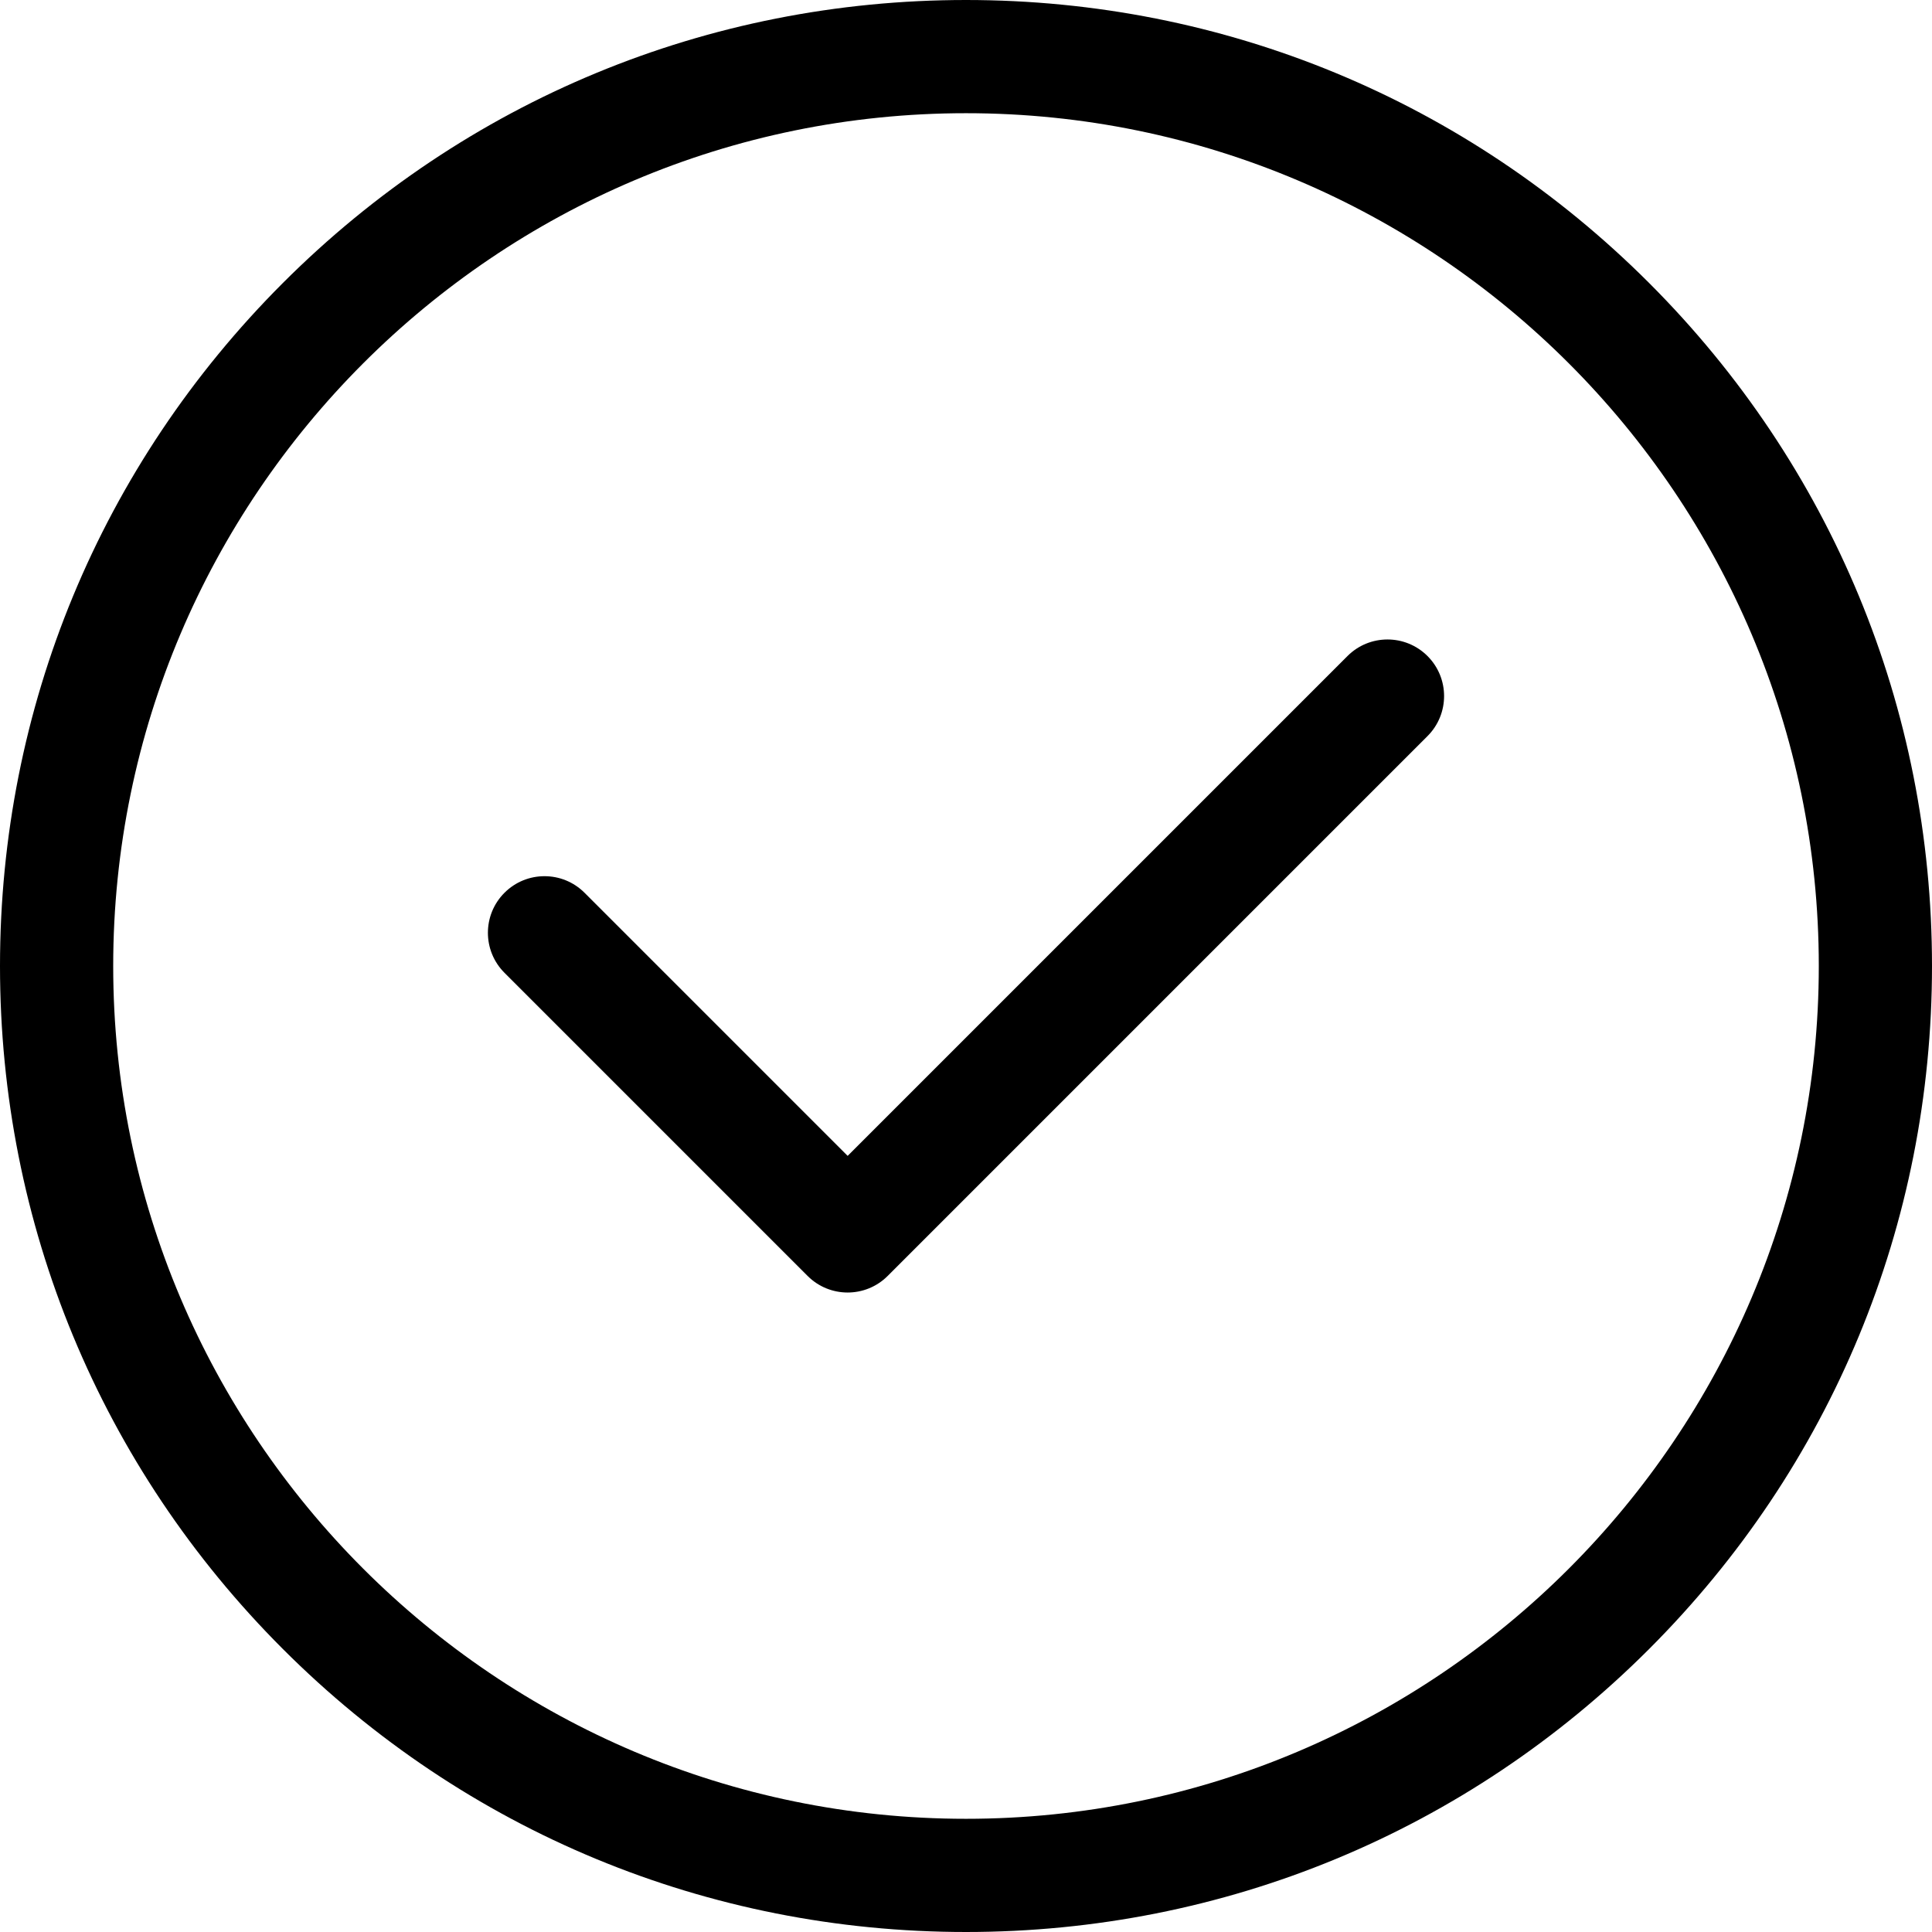
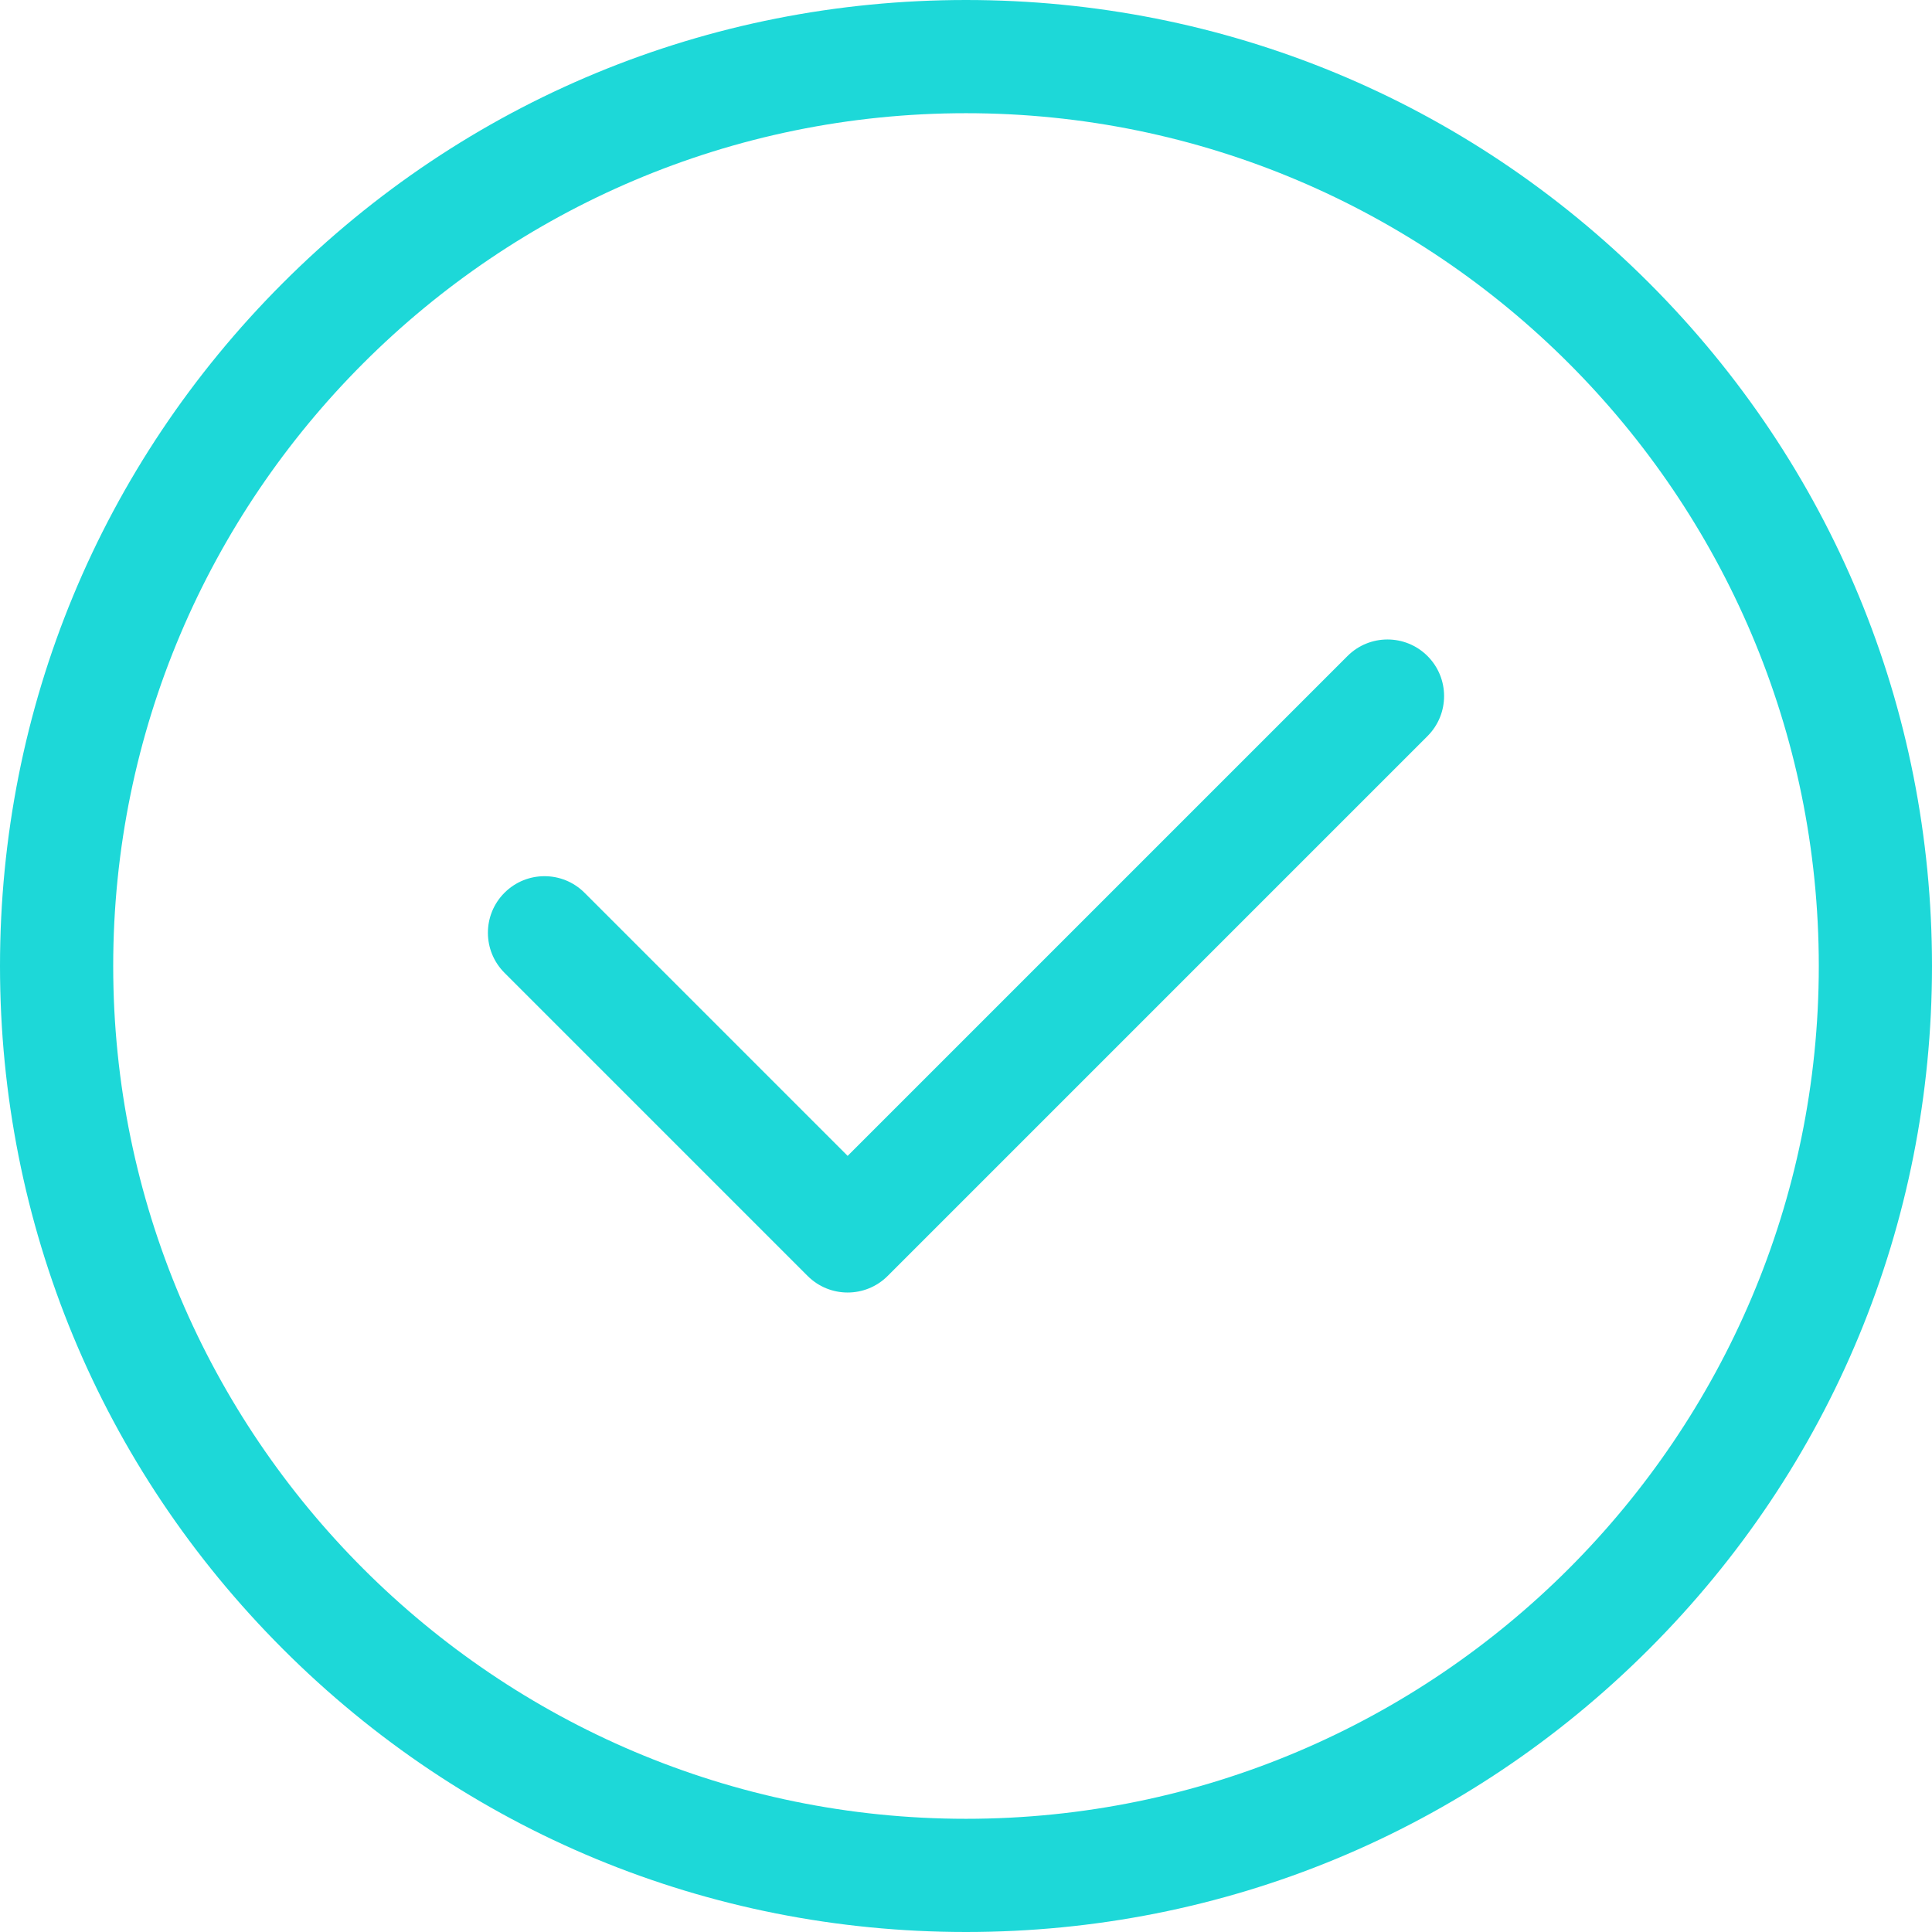
- <svg xmlns="http://www.w3.org/2000/svg" version="1.1" id="Capa_1" x="0px" y="0px" viewBox="0 0 512 512" style="enable-background:new 0 0 512 512;" xml:space="preserve">
+ <svg xmlns="http://www.w3.org/2000/svg" fill="#1dd8d8" version="1.1" id="Capa_1" x="0px" y="0px" viewBox="0 0 512 512" style="enable-background:new 0 0 512 512;" xml:space="preserve">
  <g>
    <g>
      <path d="M437.019,74.98C388.667,26.629,324.38,0,256,0C187.619,0,123.331,26.629,74.98,74.98C26.628,123.332,0,187.62,0,256    s26.628,132.667,74.98,181.019C123.332,485.371,187.619,512,256,512c68.38,0,132.667-26.629,181.019-74.981    C485.371,388.667,512,324.38,512,256S485.371,123.333,437.019,74.98z M256,482C131.383,482,30,380.617,30,256S131.383,30,256,30    s226,101.383,226,226S380.617,482,256,482z" />
    </g>
  </g>
  <g>
    <g>
      <path d="M378.305,173.859c-5.857-5.856-15.355-5.856-21.212,0.001L224.634,306.319l-69.727-69.727    c-5.857-5.857-15.355-5.857-21.213,0c-5.858,5.857-5.858,15.355,0,21.213l80.333,80.333c2.929,2.929,6.768,4.393,10.606,4.393    c3.838,0,7.678-1.465,10.606-4.393l143.066-143.066C384.163,189.215,384.163,179.717,378.305,173.859z" />
    </g>
  </g>
  <g>
</g>
  <g>
</g>
  <g>
</g>
  <g>
</g>
  <g>
</g>
  <g>
</g>
  <g>
</g>
  <g>
</g>
  <g>
</g>
  <g>
</g>
  <g>
</g>
  <g>
</g>
  <g>
</g>
  <g>
</g>
  <g>
</g>
</svg>
